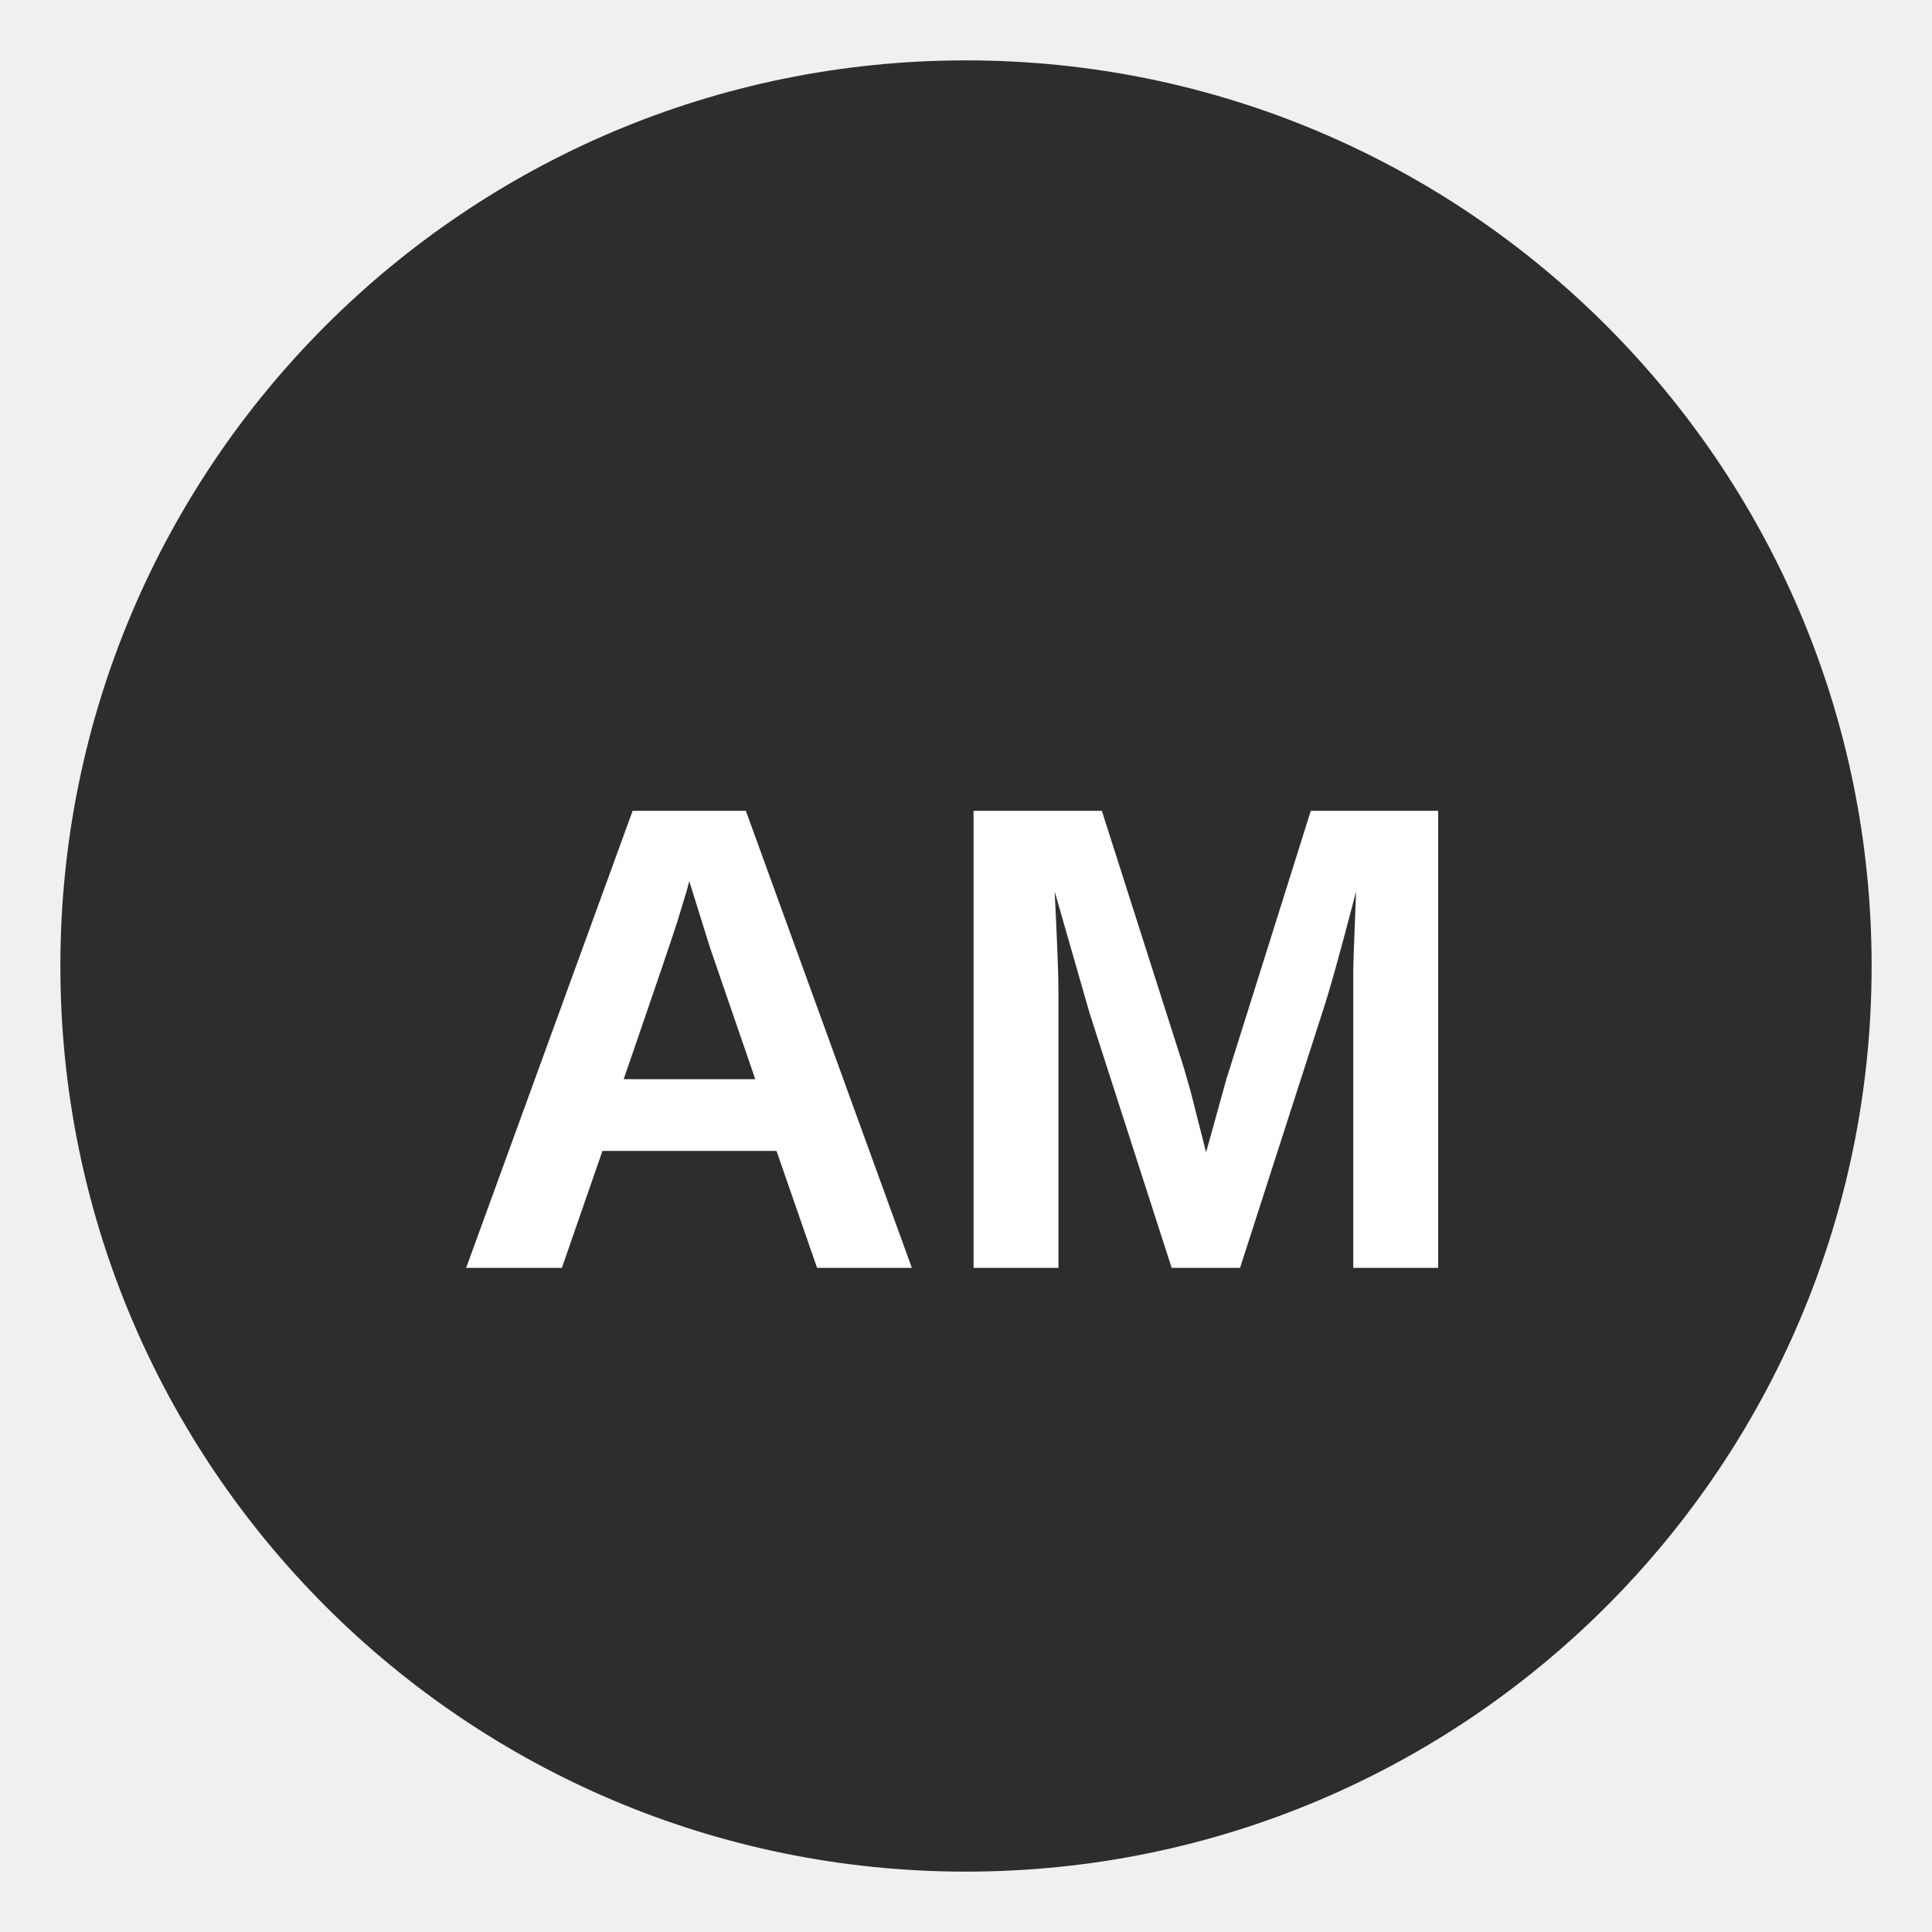
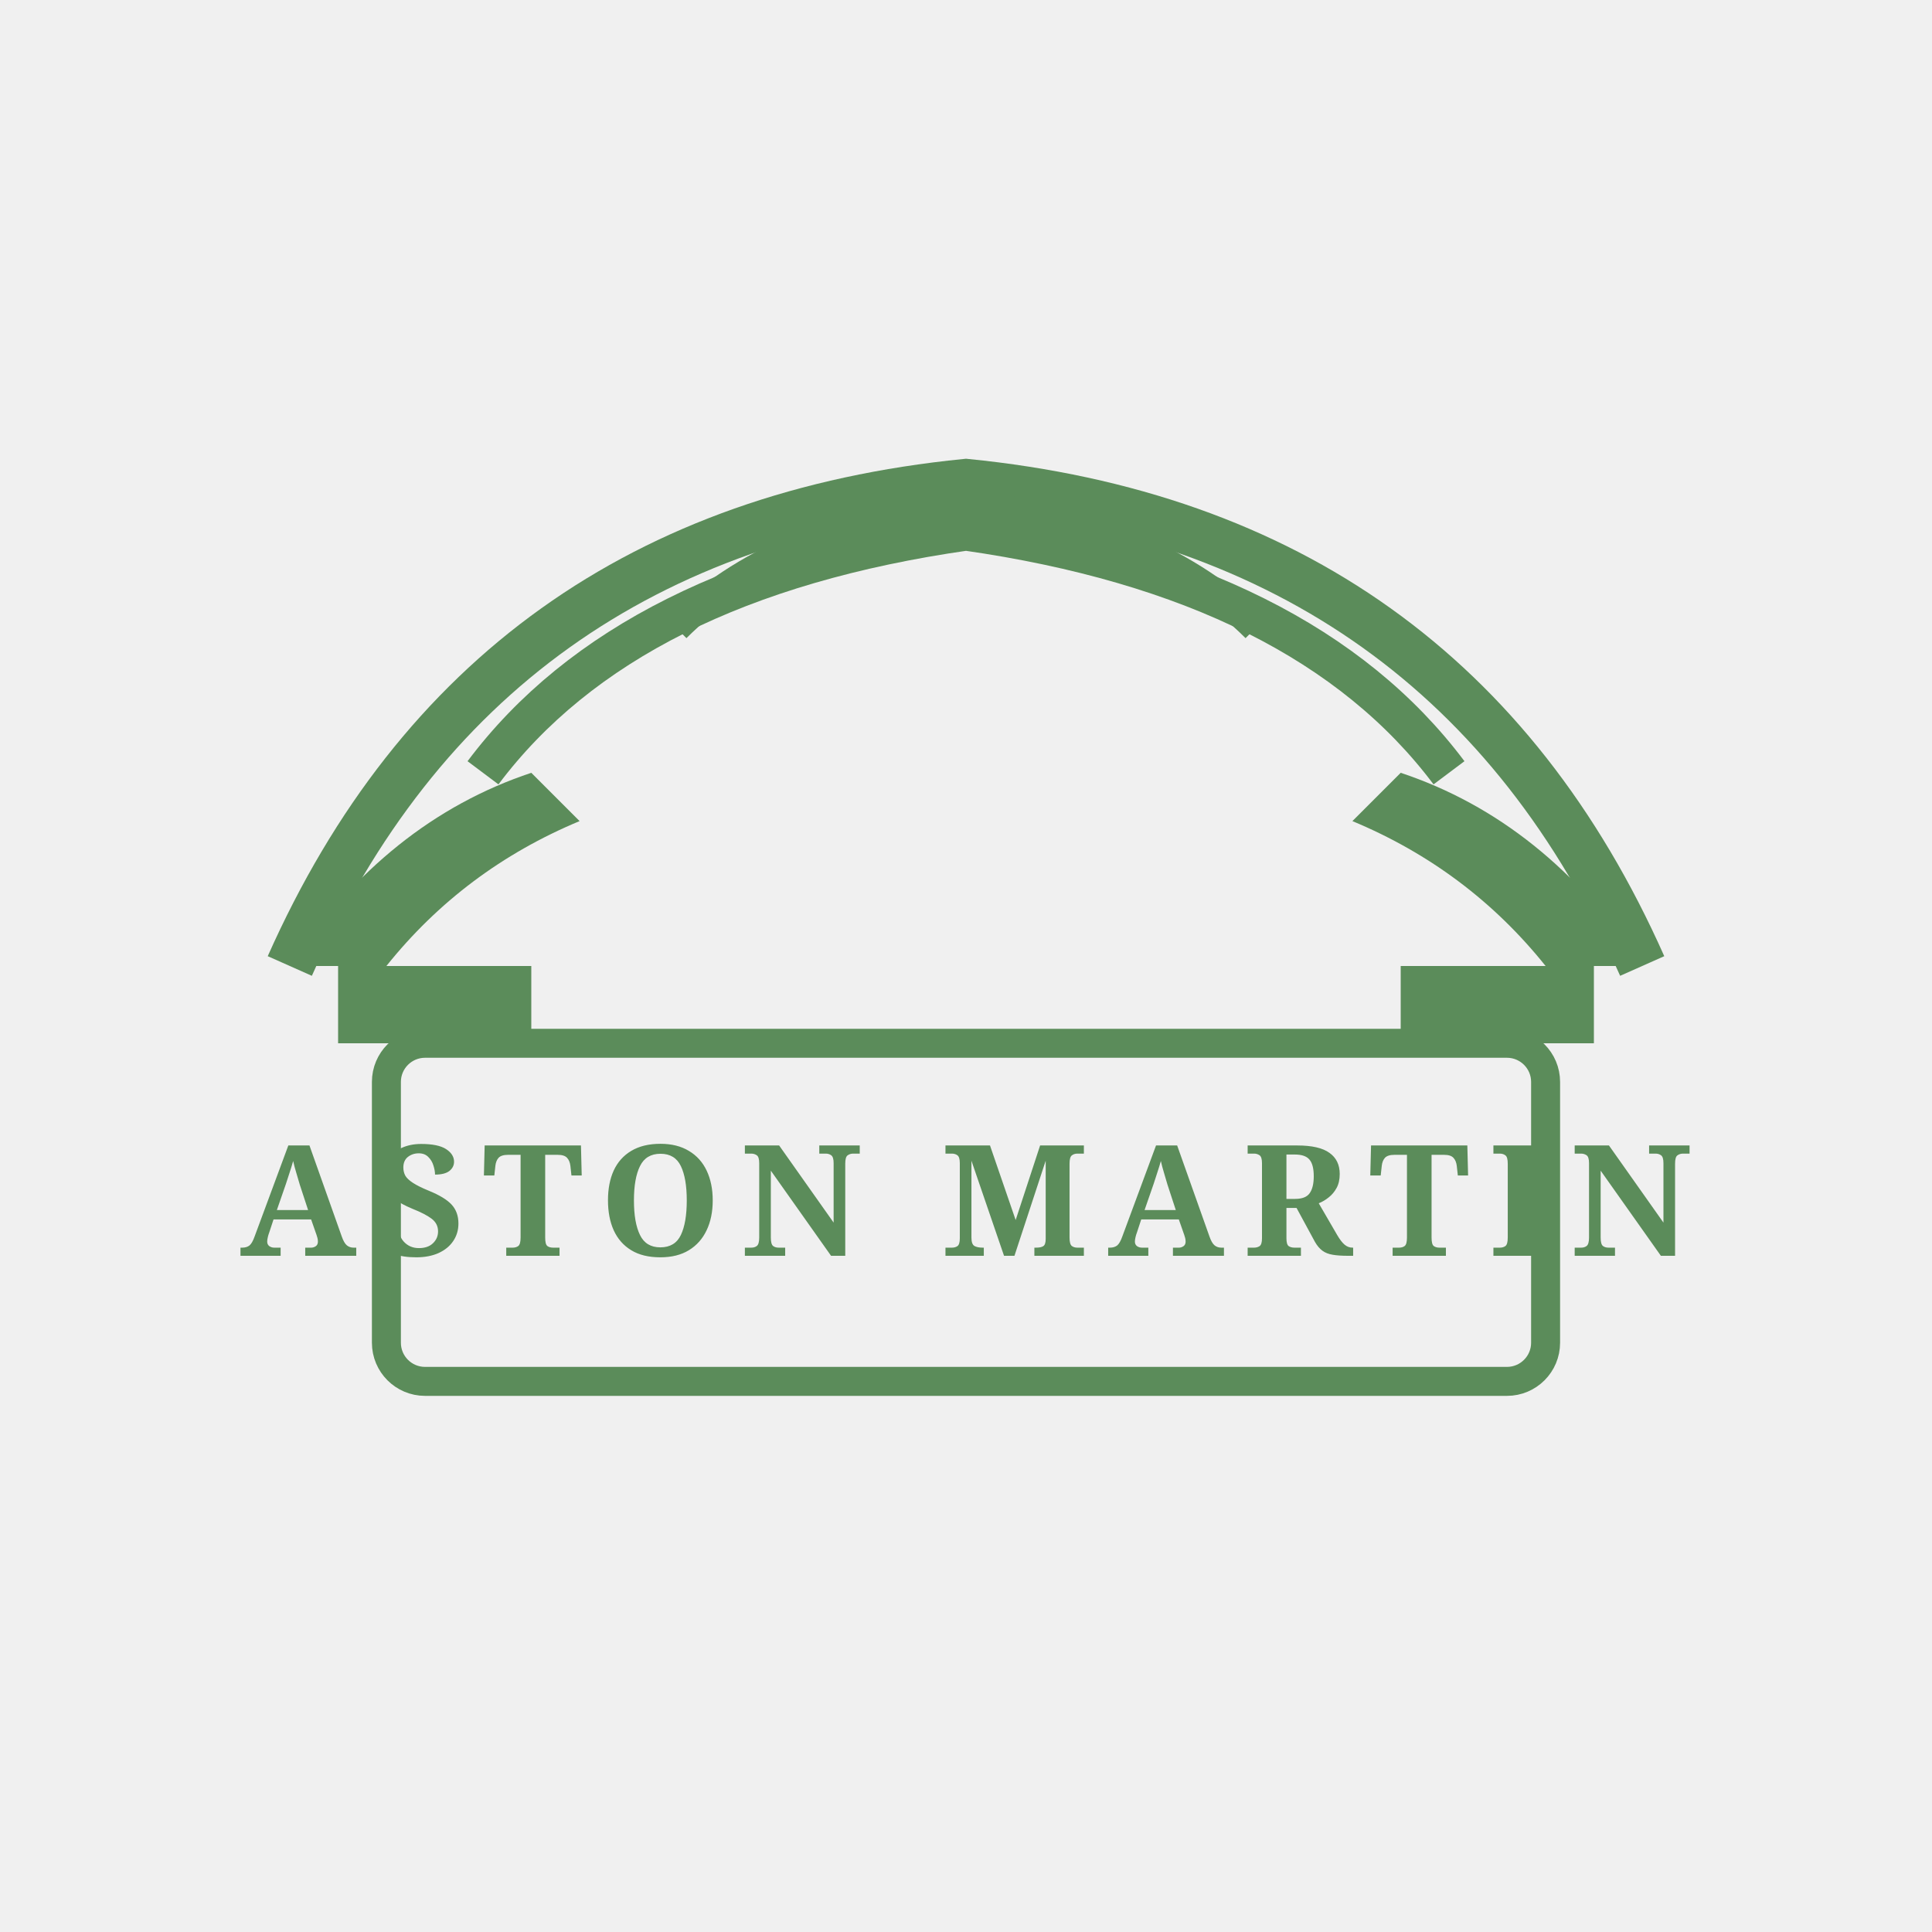
- <svg xmlns="http://www.w3.org/2000/svg" viewBox="0 0 64 64">
-   <circle cx="32" cy="32" r="30" fill="#2d2d2d" />
-   <text x="32" y="42" text-anchor="middle" font-family="Arial,sans-serif" font-size="22" font-weight="bold" fill="#ffffff">AM</text>
+ <svg xmlns="http://www.w3.org/2000/svg" viewBox="0 0 200 200">
+   <path d="M30 100 Q50 55 100 50 Q150 55 170 100" fill="none" stroke="#5B8C5A" stroke-width="5" />
+   <path d="M50 80 Q65 60 100 55 Q135 60 150 80" fill="none" stroke="#5B8C5A" stroke-width="4" />
+   <path d="M70 65 Q80 55 100 52 Q120 55 130 65" fill="none" stroke="#5B8C5A" stroke-width="3" />
+   <path d="M30 100 Q40 85 55 80 L60 85 Q48 90 40 100 Z" fill="#5B8C5A" />
+   <path d="M170 100 Q160 85 145 80 L140 85 Q152 90 160 100 Z" fill="#5B8C5A" />
+   <path d="M35 100 L55 100 L55 108 L35 108 Z" fill="#5B8C5A" />
+   <path d="M145 100 L165 100 L165 108 L145 108 Z" fill="#5B8C5A" />
+   <rect x="40" y="108" width="120" height="35" rx="4" fill="none" stroke="#5B8C5A" stroke-width="3" />
+   <text x="100" y="130" text-anchor="middle" font-size="16" font-weight="bold" fill="#5B8C5A" font-family="serif" letter-spacing="2">ASTON MARTIN</text>
</svg>
